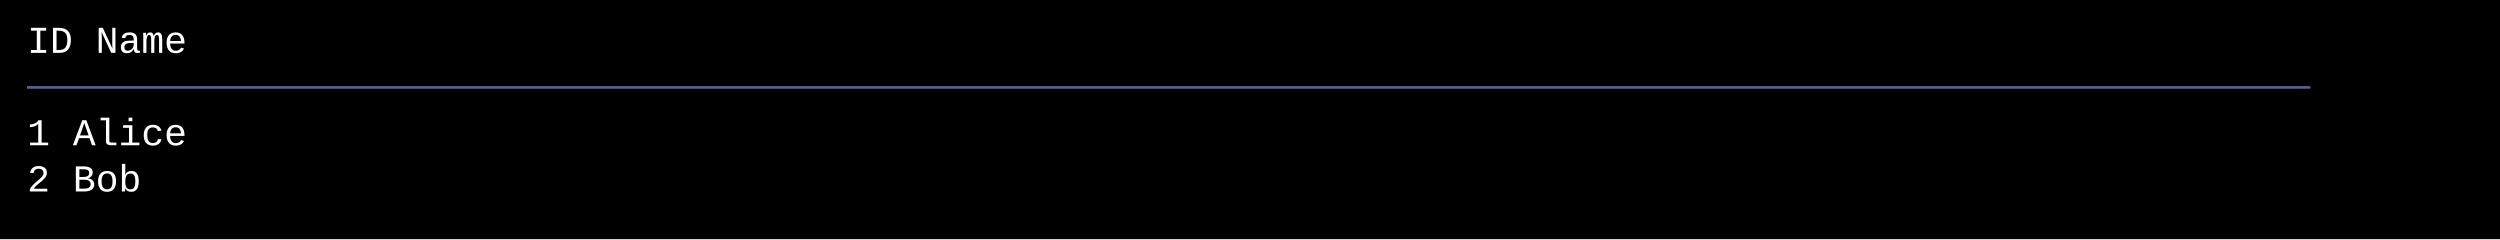
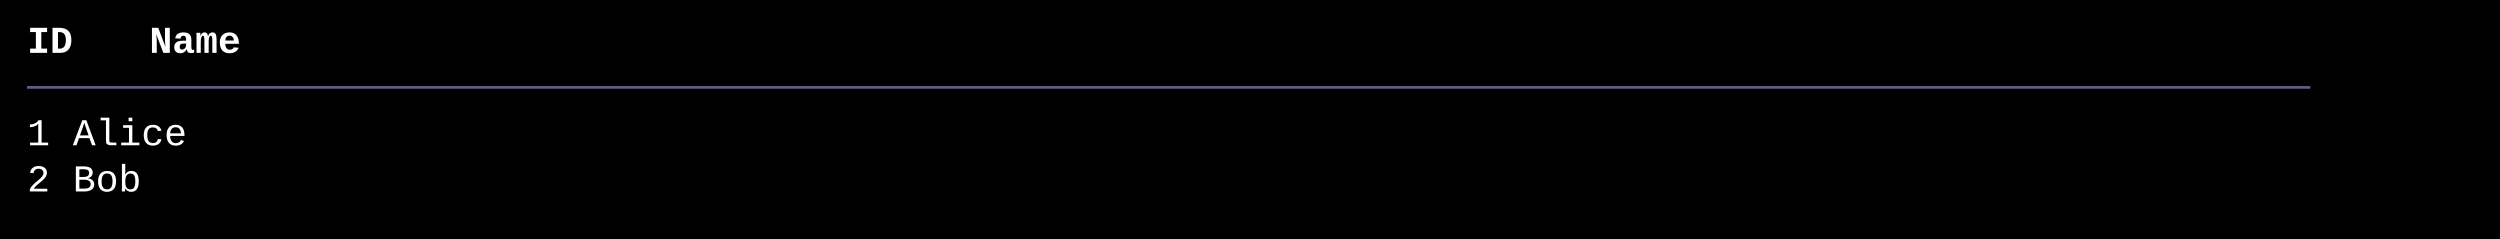
<svg xmlns="http://www.w3.org/2000/svg" width="920" height="88" viewBox="0 0 920 88">
  <style>
    text { font-family: Consolas, "Courier New", monospace; font-size: 14px; dominant-baseline: text-before-edge; white-space: pre; }
  </style>
  <rect width="920" height="88" fill="#000000" />
  <g transform="translate(10, 10)">
-     <text x="0" y="2" fill="#ffffff" textLength="900" lengthAdjust="spacingAndGlyphs">ID   Name                                                                                           </text>
+     <text x="0" y="2" fill="#ffffff" textLength="18" lengthAdjust="spacingAndGlyphs" font-weight="bold">ID</text>
+     <text x="45" y="2" fill="#ffffff" textLength="36" lengthAdjust="spacingAndGlyphs" font-weight="bold">Name</text>
    <text x="0" y="19" fill="#5f5f87" textLength="900" lengthAdjust="spacingAndGlyphs">────────────────────────────────────────────────────────────────────────────────────────────────────</text>
    <text x="0" y="36" fill="#ffffff" textLength="900" lengthAdjust="spacingAndGlyphs">1    Alice                                                                                          </text>
    <text x="0" y="53" fill="#ffffff" textLength="900" lengthAdjust="spacingAndGlyphs">2    Bob                                                                                            </text>
  </g>
</svg>
